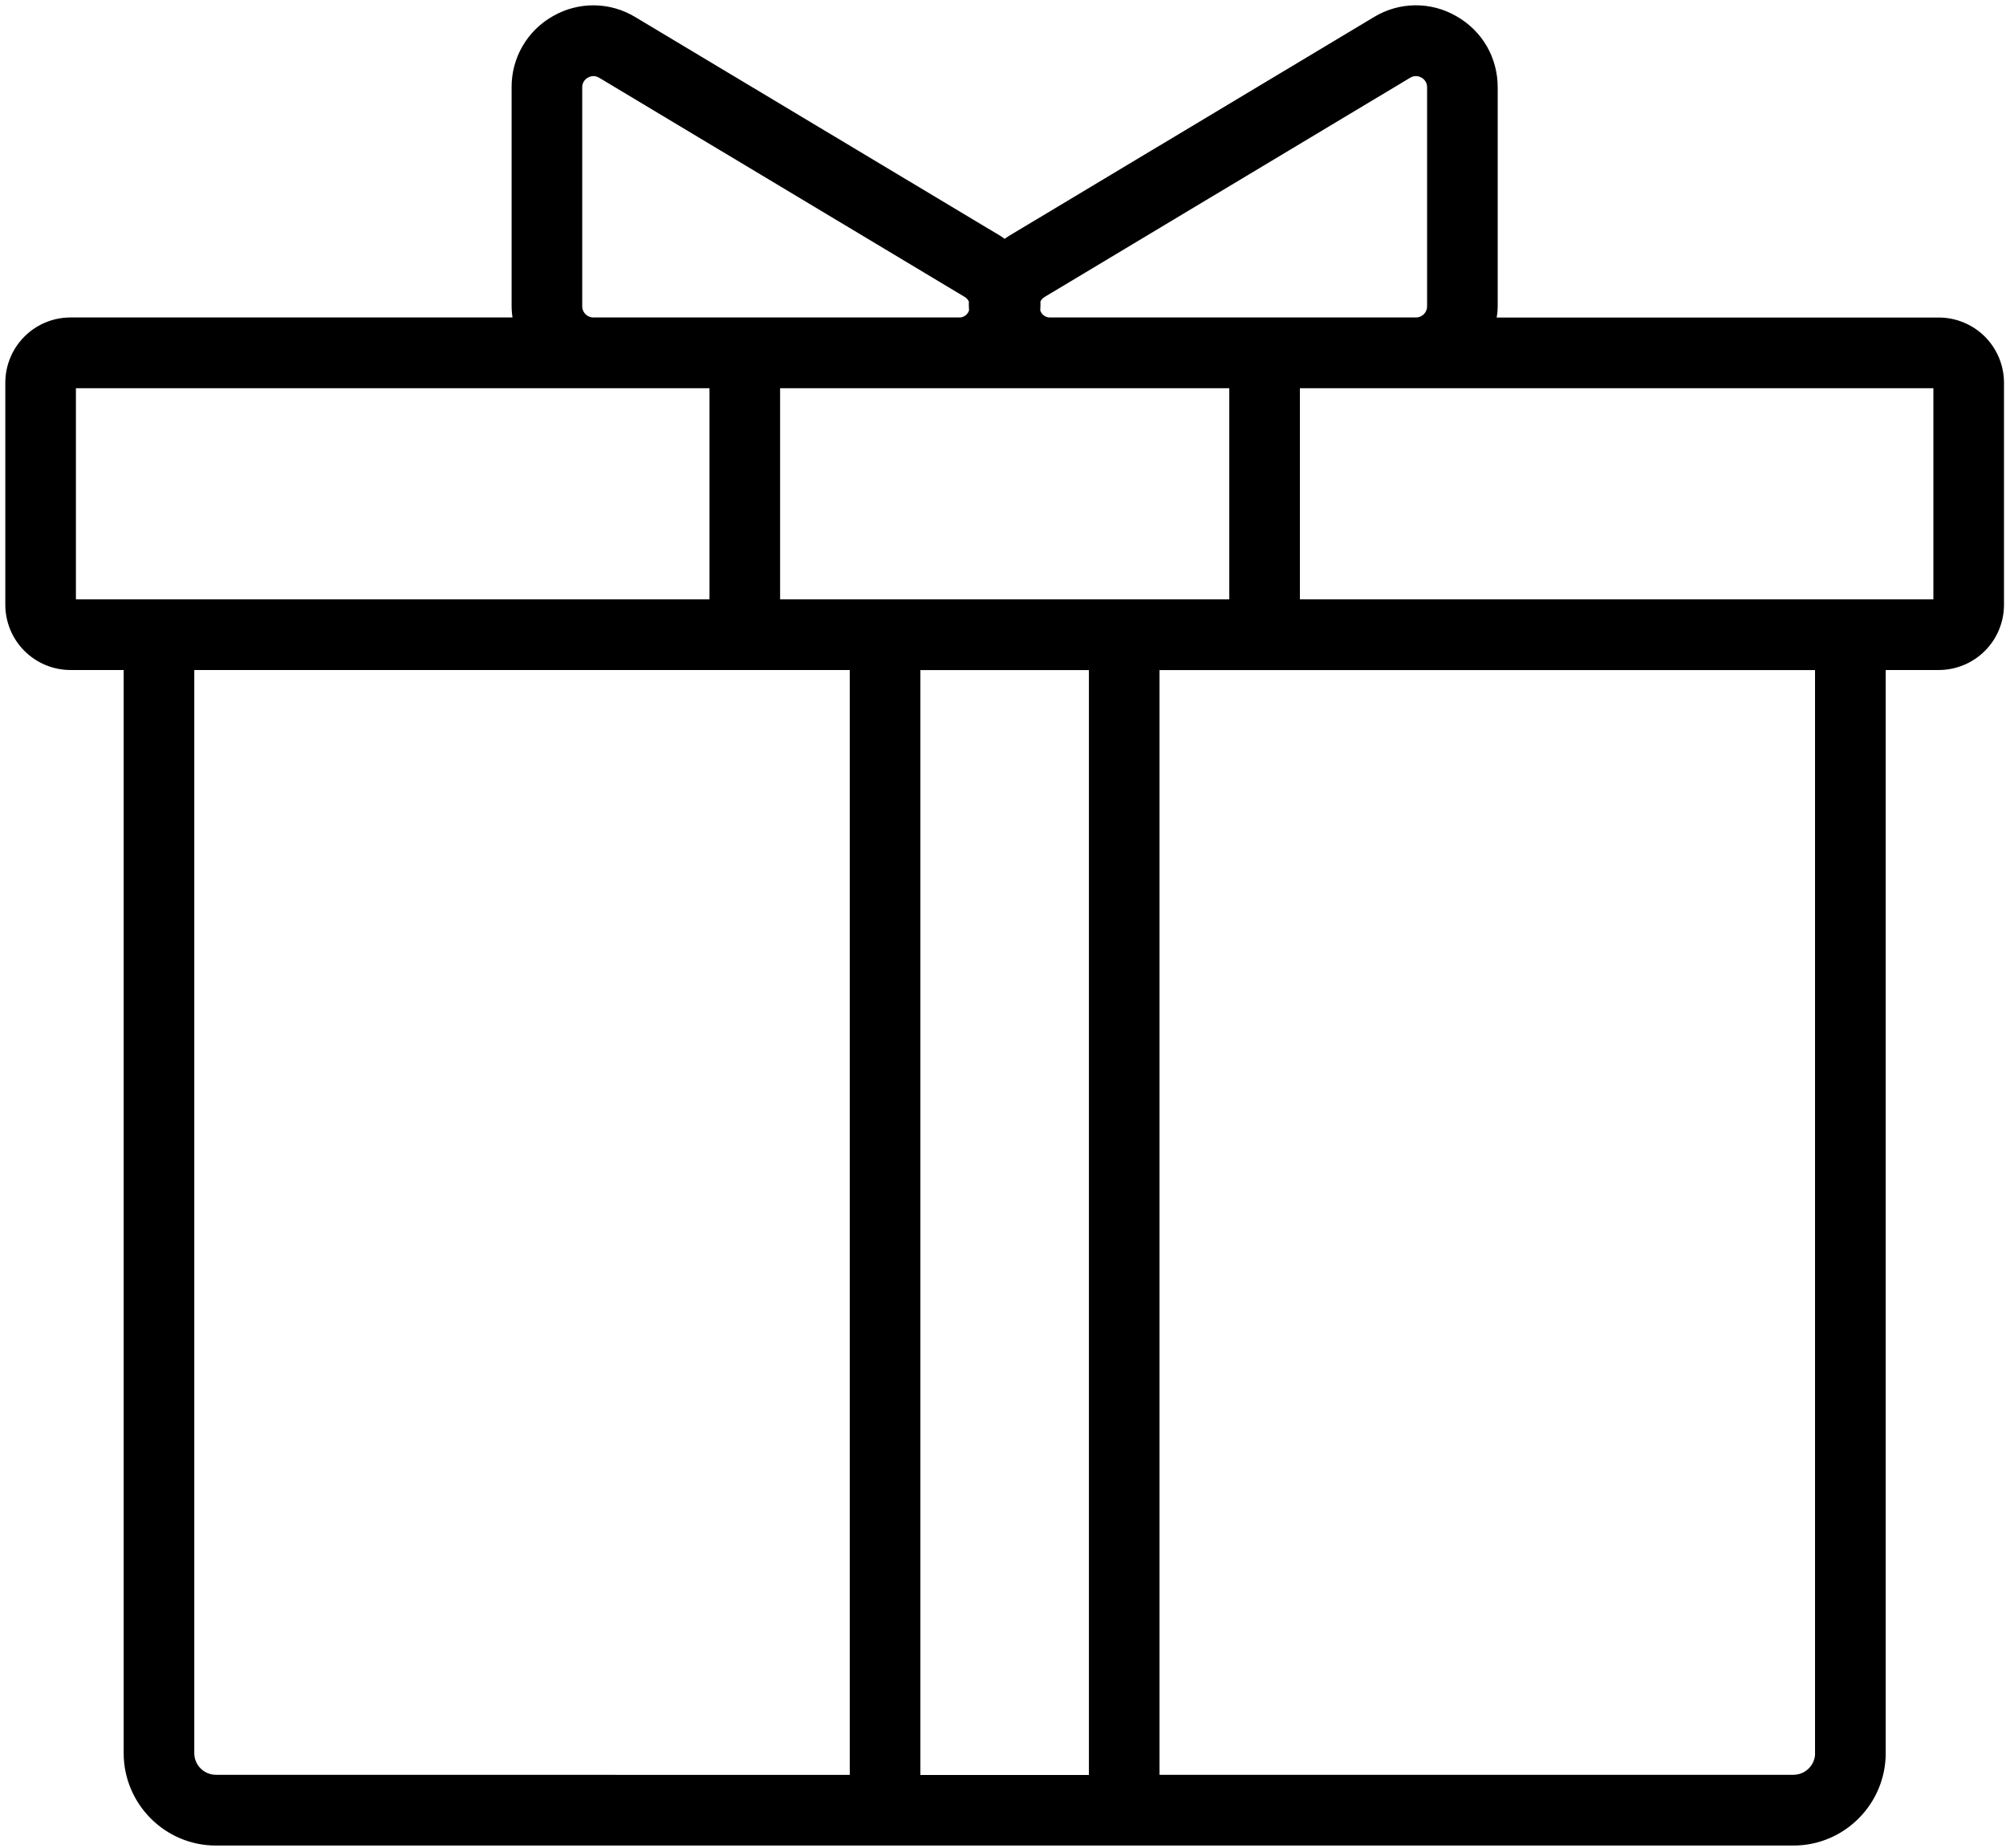
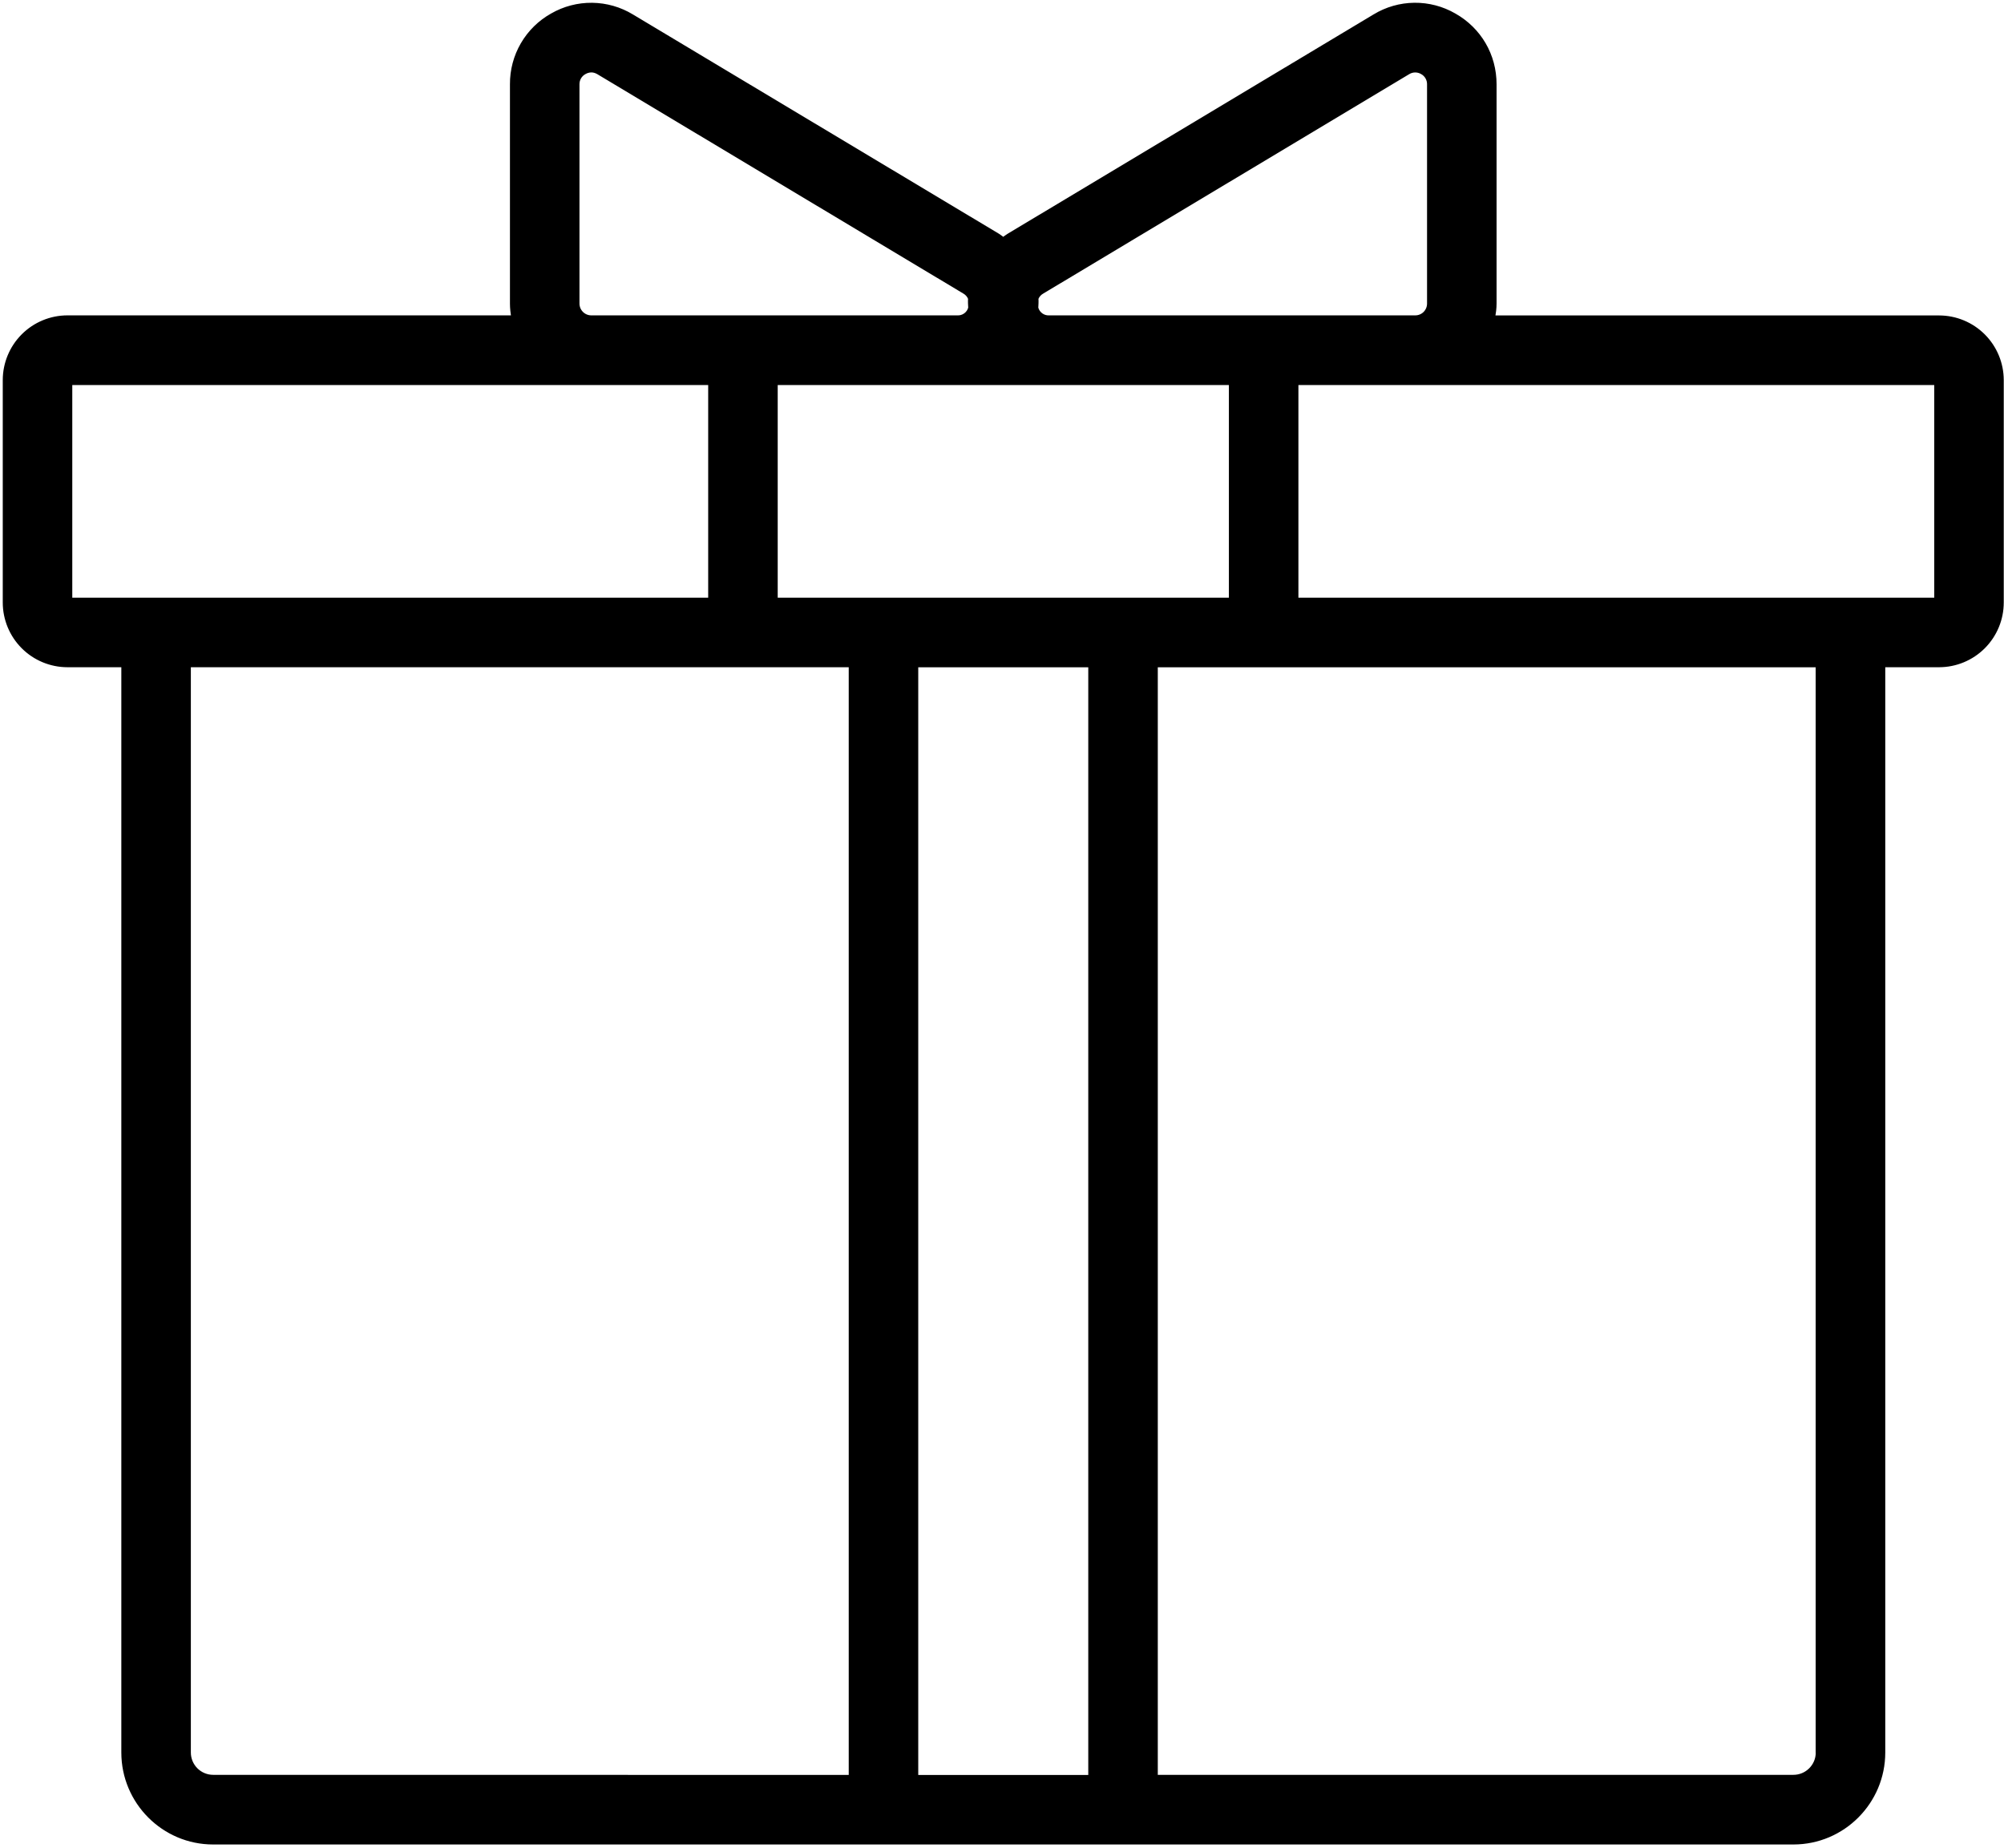
- <svg xmlns="http://www.w3.org/2000/svg" width="329" height="303" viewBox="0 0 329 303" fill="none">
-   <path fill-rule="evenodd" clip-rule="evenodd" d="M318 52.476H245.005C245.132 51.738 245.234 51 245.234 50.237V14.315C245.234 9.569 242.768 5.332 238.636 2.99C236.641 1.838 234.372 1.243 232.069 1.27C229.765 1.297 227.511 1.944 225.543 3.143L165.629 39.065C165.324 39.243 165.057 39.472 164.778 39.675C164.485 39.472 164.231 39.255 163.926 39.065L103.987 3.143C102.018 1.947 99.764 1.301 97.461 1.274C95.158 1.248 92.89 1.84 90.893 2.99C88.884 4.115 87.213 5.76 86.054 7.752C84.896 9.744 84.293 12.011 84.308 14.315V50.237C84.308 51 84.397 51.738 84.525 52.464H11.543C8.818 52.47 6.208 53.557 4.283 55.487C2.357 57.416 1.275 60.031 1.271 62.758L1.271 99.188C1.275 101.915 2.357 104.53 4.283 106.459C6.208 108.388 8.818 109.476 11.543 109.482H20.683V287.512C20.683 295.643 27.293 302.272 35.404 302.272H294.139C302.262 302.272 308.872 295.643 308.872 287.512V109.482H318C320.724 109.476 323.335 108.388 325.26 106.459C327.185 104.53 328.268 101.915 328.271 99.188V62.758C328.265 60.033 327.18 57.422 325.255 55.495C323.331 53.568 320.722 52.483 318 52.476ZM171.172 48.328L231.073 12.407C231.41 12.199 231.798 12.086 232.194 12.082C232.59 12.077 232.981 12.181 233.323 12.381C233.67 12.569 233.959 12.849 234.158 13.19C234.358 13.531 234.46 13.92 234.454 14.315V50.237C234.454 50.827 234.22 51.394 233.802 51.811C233.385 52.229 232.819 52.464 232.229 52.464H172.316C171.842 52.494 171.372 52.358 170.987 52.079C170.602 51.801 170.326 51.397 170.206 50.937C170.231 50.428 170.269 49.906 170.231 49.397C170.407 48.943 170.748 48.565 171.172 48.328ZM201.999 98.692H127.543V63.267H202.012V98.692H201.999ZM95.088 50.237V14.315C95.084 13.919 95.188 13.529 95.39 13.188C95.592 12.847 95.883 12.568 96.233 12.381C96.566 12.189 96.942 12.084 97.326 12.076C97.669 12.076 98.05 12.165 98.47 12.407L158.383 48.328C158.807 48.566 159.135 48.944 159.311 49.397C159.273 49.906 159.311 50.415 159.337 50.937C159.217 51.397 158.94 51.801 158.555 52.079C158.17 52.358 157.701 52.494 157.226 52.464H97.313C96.724 52.46 96.16 52.224 95.744 51.808C95.327 51.391 95.092 50.826 95.088 50.237ZM12.051 98.692V63.267H116.763V98.692H12.051ZM35.404 291.469C34.36 291.466 33.359 291.049 32.621 290.31C31.883 289.571 31.466 288.57 31.463 287.525V109.482H139.772V291.482L35.404 291.469ZM150.552 291.469V109.495H178.99V291.495H150.552V291.469ZM298.092 287.525C298.092 289.7 296.312 291.469 294.139 291.469H189.77V109.495H298.079V287.512L298.092 287.525ZM317.491 98.692H212.792V63.267H317.491V98.692Z" fill="black" />
-   <path d="M318 52.476H245.005C245.132 51.738 245.234 51 245.234 50.237V14.315C245.234 9.569 242.768 5.332 238.636 2.99C236.641 1.838 234.372 1.243 232.069 1.27C229.765 1.297 227.511 1.944 225.543 3.143L165.629 39.065C165.324 39.243 165.057 39.472 164.778 39.675C164.485 39.472 164.231 39.255 163.926 39.065L103.987 3.143C102.018 1.947 99.764 1.301 97.461 1.274C95.158 1.248 92.89 1.84 90.893 2.99C88.884 4.115 87.213 5.76 86.054 7.752C84.896 9.744 84.293 12.011 84.308 14.315V50.237C84.308 51 84.397 51.738 84.525 52.464H11.543C8.818 52.47 6.208 53.557 4.283 55.487C2.357 57.416 1.275 60.031 1.271 62.758L1.271 99.188C1.275 101.915 2.357 104.53 4.283 106.459C6.208 108.388 8.818 109.476 11.543 109.482H20.683V287.512C20.683 295.643 27.293 302.272 35.404 302.272H294.139C302.262 302.272 308.872 295.643 308.872 287.512V109.482H318C320.724 109.476 323.335 108.388 325.26 106.459C327.185 104.53 328.268 101.915 328.271 99.188V62.758C328.265 60.033 327.18 57.422 325.255 55.495C323.331 53.568 320.722 52.483 318 52.476ZM171.172 48.328L231.073 12.407C231.41 12.199 231.798 12.086 232.194 12.082C232.59 12.077 232.981 12.181 233.323 12.381C233.67 12.569 233.959 12.849 234.158 13.19C234.358 13.531 234.46 13.92 234.454 14.315V50.237C234.454 50.827 234.22 51.394 233.802 51.811C233.385 52.229 232.819 52.464 232.229 52.464H172.316C171.842 52.494 171.372 52.358 170.987 52.079C170.602 51.801 170.326 51.397 170.206 50.937C170.231 50.428 170.269 49.906 170.231 49.397C170.407 48.943 170.748 48.565 171.172 48.328ZM201.999 98.692H127.543V63.267H202.012V98.692H201.999ZM95.088 50.237V14.315C95.084 13.919 95.188 13.529 95.39 13.188C95.592 12.847 95.883 12.568 96.233 12.381C96.566 12.189 96.942 12.084 97.326 12.076C97.669 12.076 98.05 12.165 98.47 12.407L158.383 48.328C158.807 48.566 159.135 48.944 159.311 49.397C159.273 49.906 159.311 50.415 159.337 50.937C159.217 51.397 158.94 51.801 158.555 52.079C158.17 52.358 157.701 52.494 157.226 52.464H97.313C96.724 52.46 96.16 52.224 95.744 51.808C95.327 51.391 95.092 50.826 95.088 50.237ZM12.051 98.692V63.267H116.763V98.692H12.051ZM35.404 291.469C34.36 291.466 33.359 291.049 32.621 290.31C31.883 289.571 31.466 288.57 31.463 287.525V109.482H139.772V291.482L35.404 291.469ZM150.552 291.469V109.495H178.99V291.495H150.552V291.469ZM298.092 287.525C298.092 289.7 296.312 291.469 294.139 291.469H189.77V109.495H298.079V287.512L298.092 287.525ZM317.491 98.692H212.792V63.267H317.491V98.692Z" fill="black" stroke="black" stroke-width="0.8" stroke-linecap="round" stroke-linejoin="round" />
+ <svg xmlns="http://www.w3.org/2000/svg" width="436" height="402" viewBox="0 0 436 402" fill="none">
+   <path fill-rule="evenodd" clip-rule="evenodd" d="M421.898 69.048H324.896C325.065 68.067 325.2 67.087 325.2 66.072V18.336C325.2 12.029 321.923 6.398 316.432 3.287C313.781 1.755 310.766 0.965 307.705 1.001C304.643 1.037 301.648 1.896 299.032 3.49L219.414 51.226C219.009 51.462 218.654 51.767 218.282 52.037C217.894 51.767 217.556 51.479 217.15 51.226L137.498 3.49C134.882 1.9 131.887 1.042 128.826 1.007C125.765 0.971 122.751 1.758 120.098 3.287C117.427 4.782 115.207 6.967 113.667 9.614C112.128 12.261 111.327 15.274 111.347 18.336V66.072C111.347 67.087 111.466 68.067 111.634 69.031H14.65C11.03 69.04 7.56 70.485 5.002 73.049C2.443 75.613 1.004 79.087 1 82.711L1 131.123C1.004 134.747 2.443 138.221 5.002 140.785C7.56 143.349 11.03 144.794 14.65 144.803H26.796V381.385C26.796 392.19 35.581 401 46.359 401H390.189C400.984 401 409.768 392.19 409.768 381.385V144.803H421.898C425.518 144.794 428.987 143.349 431.546 140.785C434.104 138.221 435.543 134.747 435.547 131.123V82.711C435.538 79.09 434.098 75.62 431.54 73.06C428.982 70.499 425.515 69.057 421.898 69.048ZM226.779 63.536L306.381 15.8C306.829 15.524 307.345 15.374 307.871 15.368C308.398 15.363 308.916 15.5 309.371 15.766C309.832 16.016 310.216 16.388 310.481 16.841C310.746 17.294 310.882 17.811 310.875 18.336V66.072C310.875 66.857 310.563 67.61 310.009 68.165C309.454 68.72 308.702 69.031 307.918 69.031H228.3C227.67 69.072 227.045 68.891 226.534 68.521C226.022 68.15 225.655 67.614 225.496 67.002C225.529 66.326 225.58 65.632 225.529 64.956C225.763 64.353 226.216 63.851 226.779 63.536ZM267.746 130.464H168.802V83.388H267.763V130.464H267.746ZM125.673 66.072V18.336C125.667 17.81 125.805 17.291 126.073 16.838C126.341 16.385 126.729 16.014 127.193 15.766C127.636 15.511 128.135 15.371 128.646 15.36C129.102 15.36 129.609 15.479 130.166 15.8L209.785 63.536C210.348 63.852 210.784 64.354 211.018 64.956C210.967 65.632 211.018 66.309 211.052 67.002C210.892 67.614 210.525 68.15 210.014 68.521C209.502 68.891 208.878 69.072 208.248 69.031H128.629C127.846 69.027 127.097 68.714 126.544 68.16C125.99 67.606 125.677 66.856 125.673 66.072ZM15.326 130.464V83.388H154.476V130.464H15.326ZM46.359 386.644C44.971 386.639 43.642 386.086 42.66 385.104C41.679 384.121 41.126 382.791 41.122 381.402V144.803H185.053V386.661L46.359 386.644ZM199.379 386.644V144.82H237.169V386.678H199.379V386.644ZM395.443 381.402C395.443 384.293 393.078 386.644 390.189 386.644H251.494V144.82H395.426V381.385L395.443 381.402ZM421.222 130.464H282.088V83.388H421.222V130.464Z" fill="black" />
+   <path d="M421.898 69.048H324.896C325.065 68.067 325.2 67.087 325.2 66.072V18.336C325.2 12.029 321.923 6.398 316.432 3.287C313.781 1.755 310.766 0.965 307.705 1.001C304.643 1.037 301.648 1.896 299.032 3.49L219.414 51.226C219.009 51.462 218.654 51.767 218.282 52.037C217.894 51.767 217.556 51.479 217.15 51.226L137.498 3.49C134.882 1.9 131.887 1.042 128.826 1.007C125.765 0.971 122.751 1.758 120.098 3.287C117.427 4.782 115.207 6.967 113.667 9.614C112.128 12.261 111.327 15.274 111.347 18.336V66.072C111.347 67.087 111.466 68.067 111.634 69.031H14.65C11.03 69.04 7.56 70.485 5.002 73.049C2.443 75.613 1.004 79.087 1 82.711L1 131.123C1.004 134.747 2.443 138.221 5.002 140.785C7.56 143.349 11.03 144.794 14.65 144.803H26.796V381.385C26.796 392.19 35.581 401 46.359 401H390.189C400.984 401 409.768 392.19 409.768 381.385V144.803H421.898C425.518 144.794 428.987 143.349 431.546 140.785C434.104 138.221 435.543 134.747 435.547 131.123V82.711C435.538 79.09 434.098 75.62 431.54 73.06C428.982 70.499 425.515 69.057 421.898 69.048ZM226.779 63.536L306.381 15.8C306.829 15.524 307.345 15.374 307.871 15.368C308.398 15.363 308.916 15.5 309.371 15.766C309.832 16.016 310.216 16.388 310.481 16.841C310.746 17.294 310.882 17.811 310.875 18.336V66.072C310.875 66.857 310.563 67.61 310.009 68.165C309.454 68.72 308.702 69.031 307.918 69.031H228.3C227.67 69.072 227.045 68.891 226.534 68.521C226.022 68.15 225.655 67.614 225.496 67.002C225.529 66.326 225.58 65.632 225.529 64.956C225.763 64.353 226.216 63.851 226.779 63.536ZM267.746 130.464H168.802V83.388H267.763V130.464H267.746ZM125.673 66.072V18.336C125.667 17.81 125.805 17.291 126.073 16.838C126.341 16.385 126.729 16.014 127.193 15.766C127.636 15.511 128.135 15.371 128.646 15.36C129.102 15.36 129.609 15.479 130.166 15.8L209.785 63.536C210.348 63.852 210.784 64.354 211.018 64.956C210.967 65.632 211.018 66.309 211.052 67.002C210.892 67.614 210.525 68.15 210.014 68.521C209.502 68.891 208.878 69.072 208.248 69.031H128.629C127.846 69.027 127.097 68.714 126.544 68.16C125.99 67.606 125.677 66.856 125.673 66.072ZM15.326 130.464V83.388H154.476V130.464H15.326ZM46.359 386.644C44.971 386.639 43.642 386.086 42.66 385.104C41.679 384.121 41.126 382.791 41.122 381.402V144.803H185.053V386.661L46.359 386.644ZM199.379 386.644V144.82H237.169V386.678H199.379V386.644ZM395.443 381.402C395.443 384.293 393.078 386.644 390.189 386.644H251.494V144.82H395.426V381.385L395.443 381.402ZM421.222 130.464H282.088V83.388H421.222V130.464Z" fill="black" stroke="black" stroke-width="0.8" stroke-linecap="round" stroke-linejoin="round" />
</svg>
